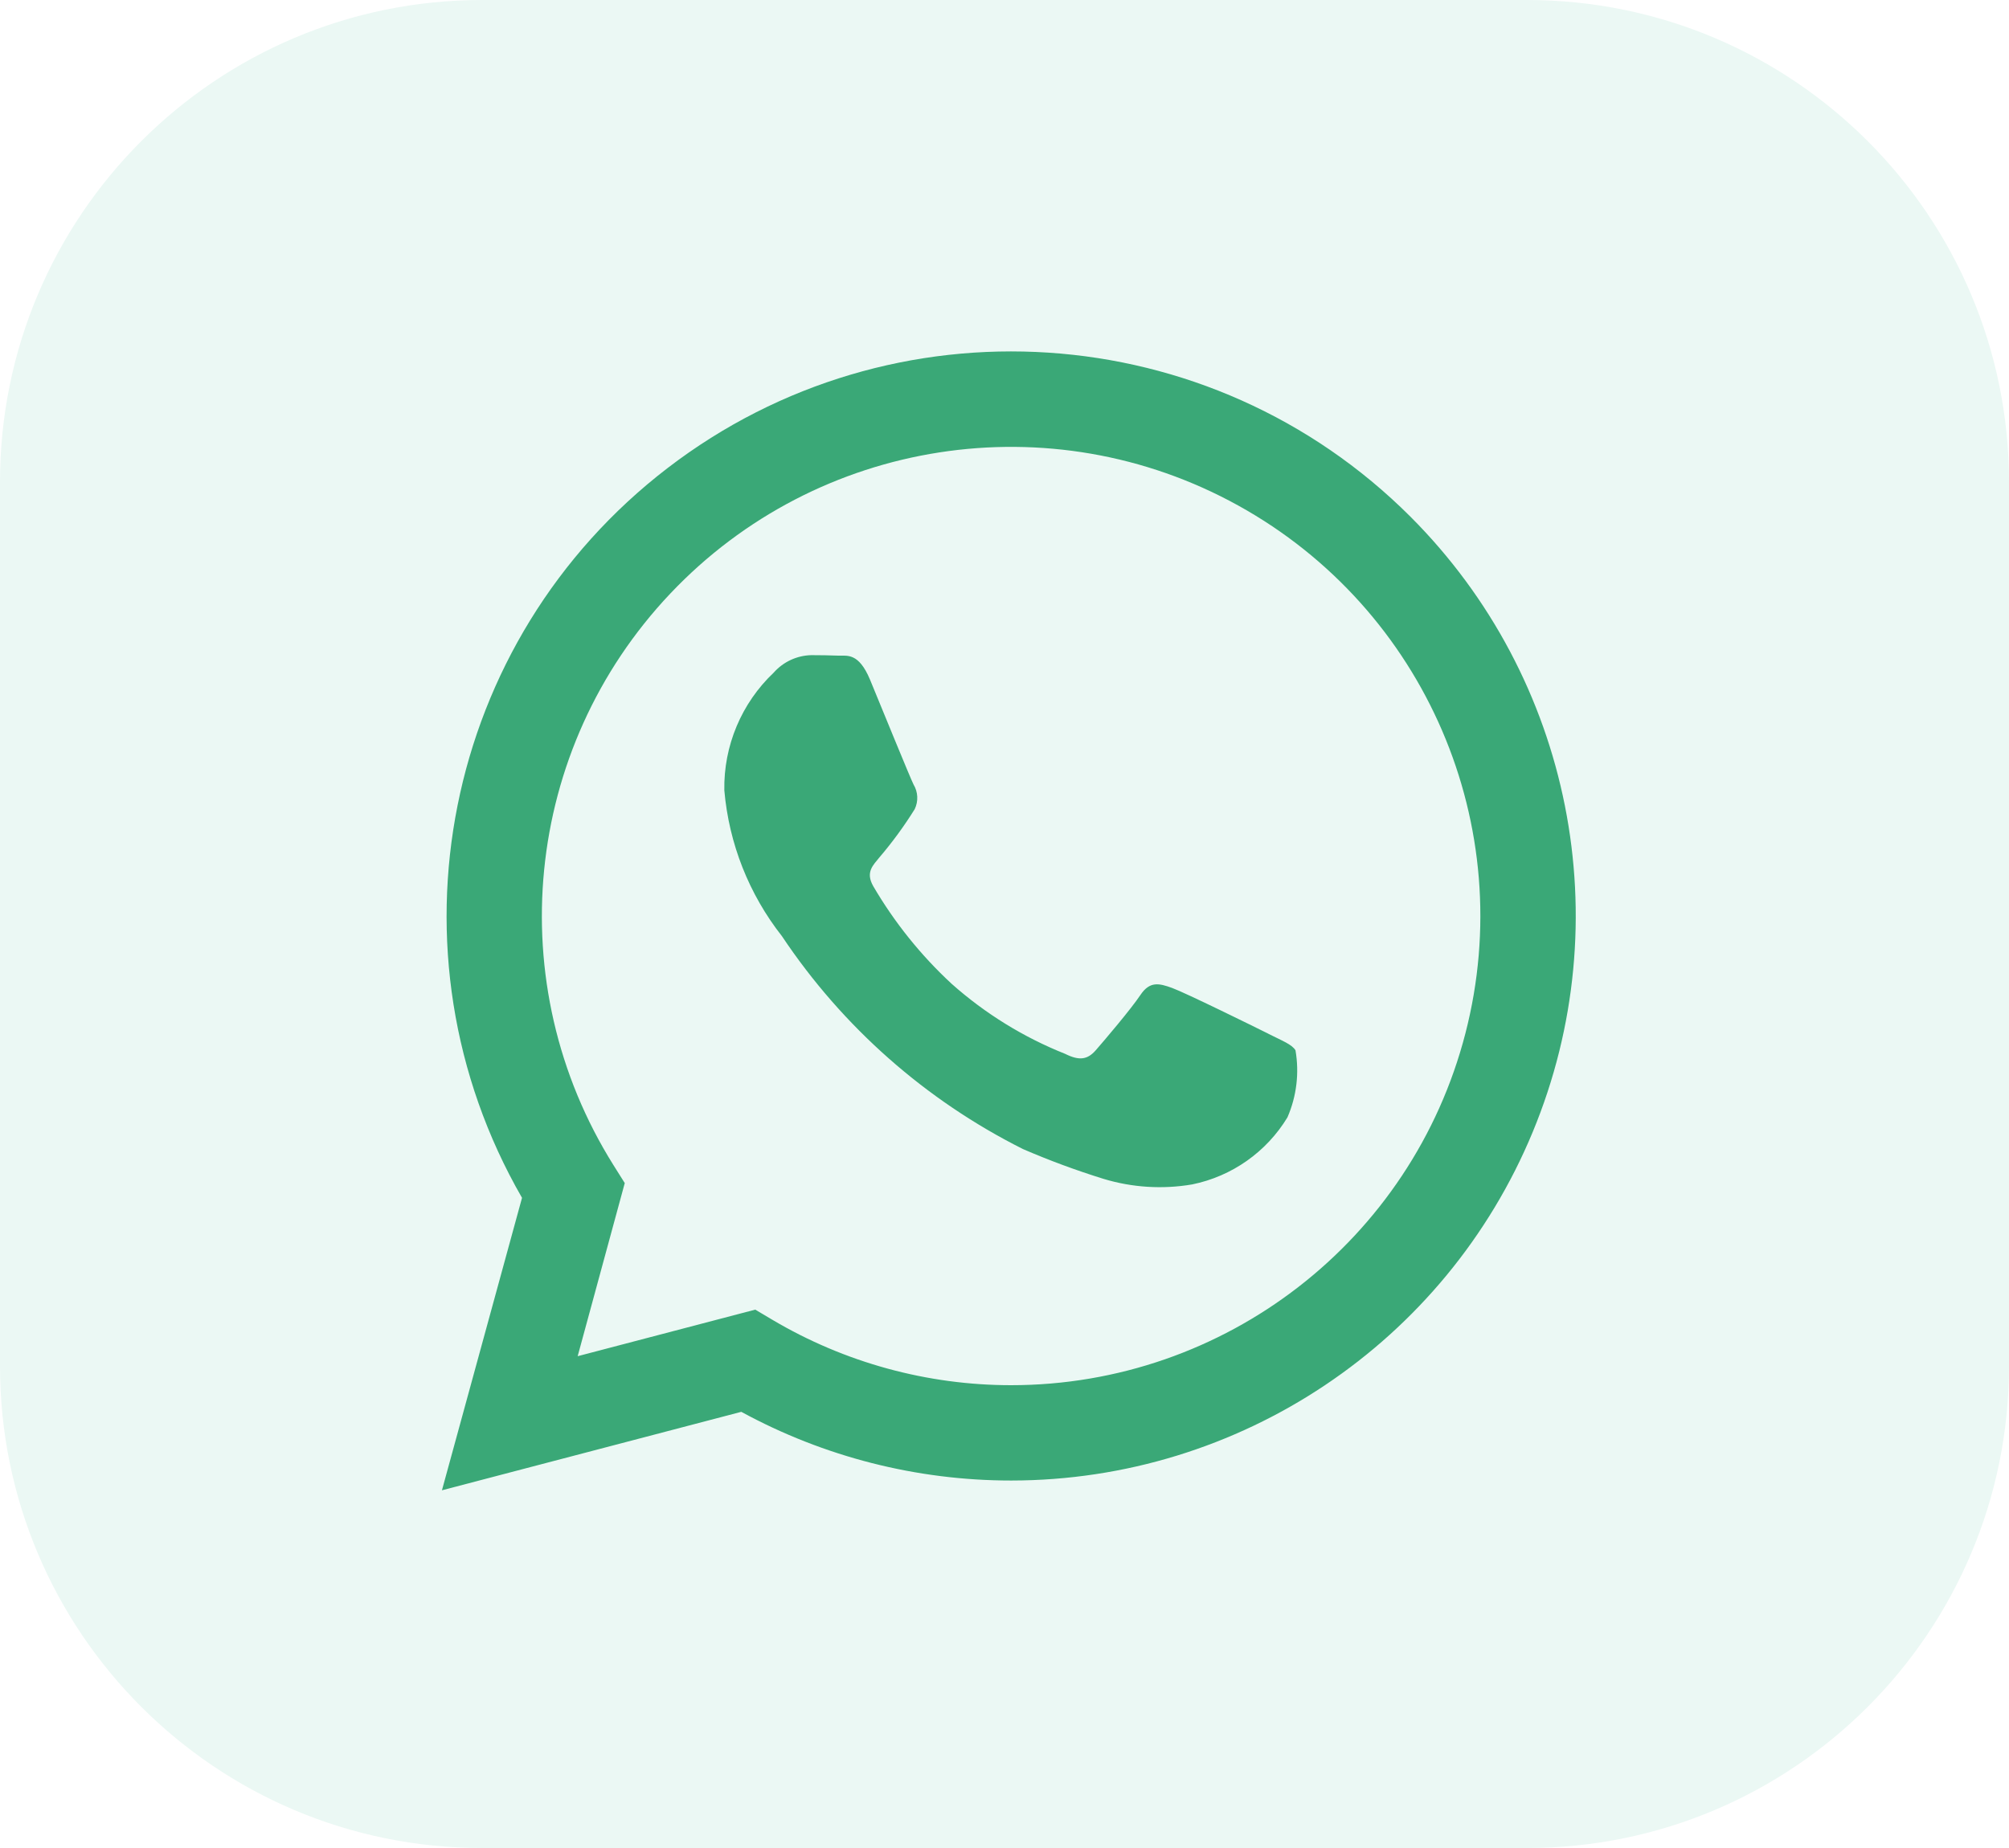
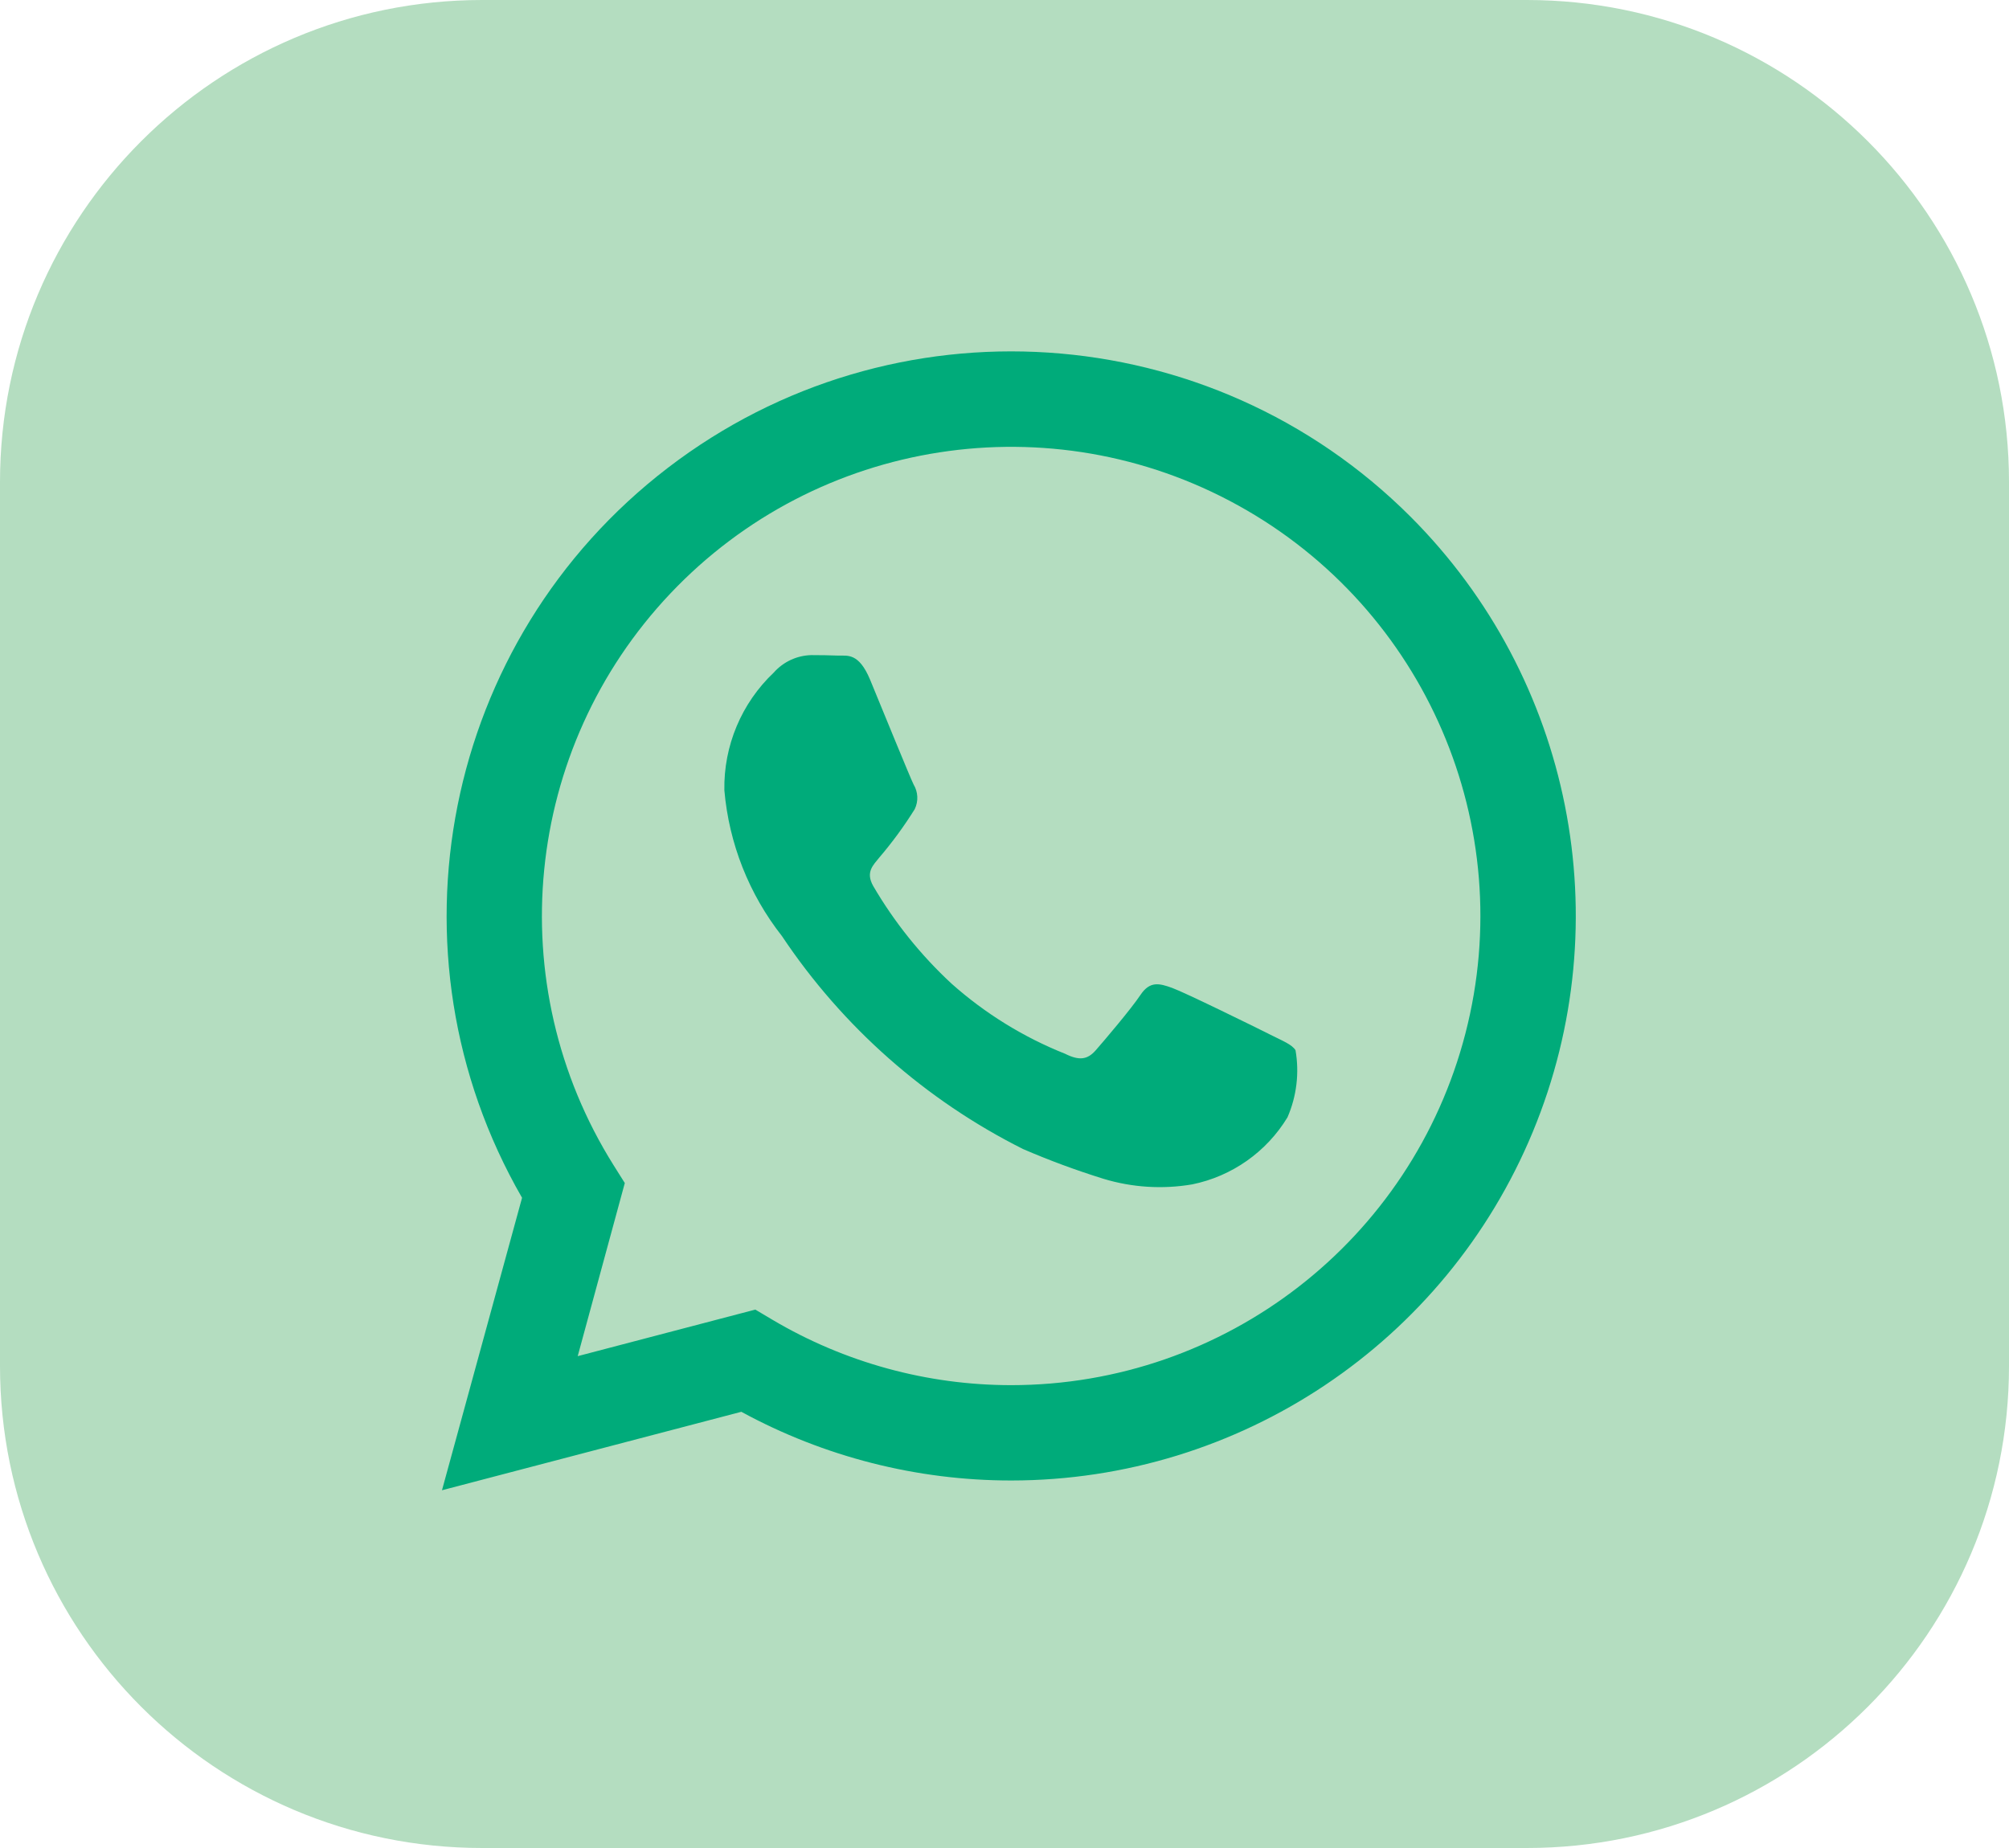
- <svg xmlns="http://www.w3.org/2000/svg" width="50" height="46" viewBox="0 0 50 46">
-   <g id="whatsapp" transform="translate(-266.547 -199.08)">
-     <rect id="Rectangle_13797" data-name="Rectangle 13797" width="50" height="46" rx="12" transform="translate(266.547 199.08)" fill="#ebf8f4" />
-     <g id="Group_48669" data-name="Group 48669" transform="translate(292.796 208.823)">
-       <path id="Path_615" data-name="Path 615" d="M24.356,4.12A14.053,14.053,0,0,0,2.243,21.073L.25,28.353,7.7,26.4a14.035,14.035,0,0,0,6.714,1.71h.006A14.056,14.056,0,0,0,24.356,4.12ZM14.418,25.737h0a11.663,11.663,0,0,1-5.944-1.628l-.426-.253-4.42,1.159L4.8,20.706l-.278-.442a11.678,11.678,0,1,1,9.892,5.473Zm6.405-8.746c-.351-.176-2.077-1.025-2.4-1.142s-.556-.175-.79.176-.907,1.142-1.112,1.376-.409.264-.761.088a9.589,9.589,0,0,1-2.823-1.742,10.589,10.589,0,0,1-1.953-2.432c-.2-.352,0-.523.154-.716a9.93,9.93,0,0,0,.878-1.2.646.646,0,0,0-.029-.615c-.088-.176-.79-1.9-1.082-2.607-.285-.684-.574-.592-.79-.6s-.439-.012-.673-.012A1.289,1.289,0,0,0,8.507,8a3.937,3.937,0,0,0-1.229,2.929A6.829,6.829,0,0,0,8.712,14.56a15.648,15.648,0,0,0,6,5.3,20.1,20.1,0,0,0,2,.74,4.813,4.813,0,0,0,2.211.139,3.617,3.617,0,0,0,2.37-1.669,2.933,2.933,0,0,0,.2-1.669c-.088-.146-.322-.234-.673-.41Zm0,0" transform="translate(-15.5 -1)" fill="#3aa877" fill-rule="evenodd" />
-     </g>
+ <svg xmlns="http://www.w3.org/2000/svg" id="whatsapp" width="50" height="46" viewBox="0 0 50 46">
+   <rect id="Rectangle_13797" data-name="Rectangle 13797" width="50" height="46" rx="12" fill="#b4ddc0" />
+   <g id="Group_48669" data-name="Group 48669" transform="translate(26.25 9.742)">
+     <path id="Path_615" data-name="Path 615" d="M24.356,4.12A14.053,14.053,0,0,0,2.243,21.073L.25,28.353,7.7,26.4a14.035,14.035,0,0,0,6.714,1.71h.006A14.056,14.056,0,0,0,24.356,4.12ZM14.418,25.737h0a11.663,11.663,0,0,1-5.944-1.628l-.426-.253-4.42,1.159L4.8,20.706l-.278-.442a11.678,11.678,0,1,1,9.892,5.473Zm6.405-8.746c-.351-.176-2.077-1.025-2.4-1.142s-.556-.175-.79.176-.907,1.142-1.112,1.376-.409.264-.761.088a9.589,9.589,0,0,1-2.823-1.742,10.589,10.589,0,0,1-1.953-2.432c-.2-.352,0-.523.154-.716a9.93,9.93,0,0,0,.878-1.2.646.646,0,0,0-.029-.615c-.088-.176-.79-1.9-1.082-2.607-.285-.684-.574-.592-.79-.6s-.439-.012-.673-.012A1.289,1.289,0,0,0,8.507,8a3.937,3.937,0,0,0-1.229,2.929A6.829,6.829,0,0,0,8.712,14.56a15.648,15.648,0,0,0,6,5.3,20.1,20.1,0,0,0,2,.74,4.813,4.813,0,0,0,2.211.139,3.617,3.617,0,0,0,2.37-1.669,2.933,2.933,0,0,0,.2-1.669c-.088-.146-.322-.234-.673-.41Zm0,0" transform="translate(-15.5 -1)" fill="#00ab7a" fill-rule="evenodd" />
  </g>
</svg>
